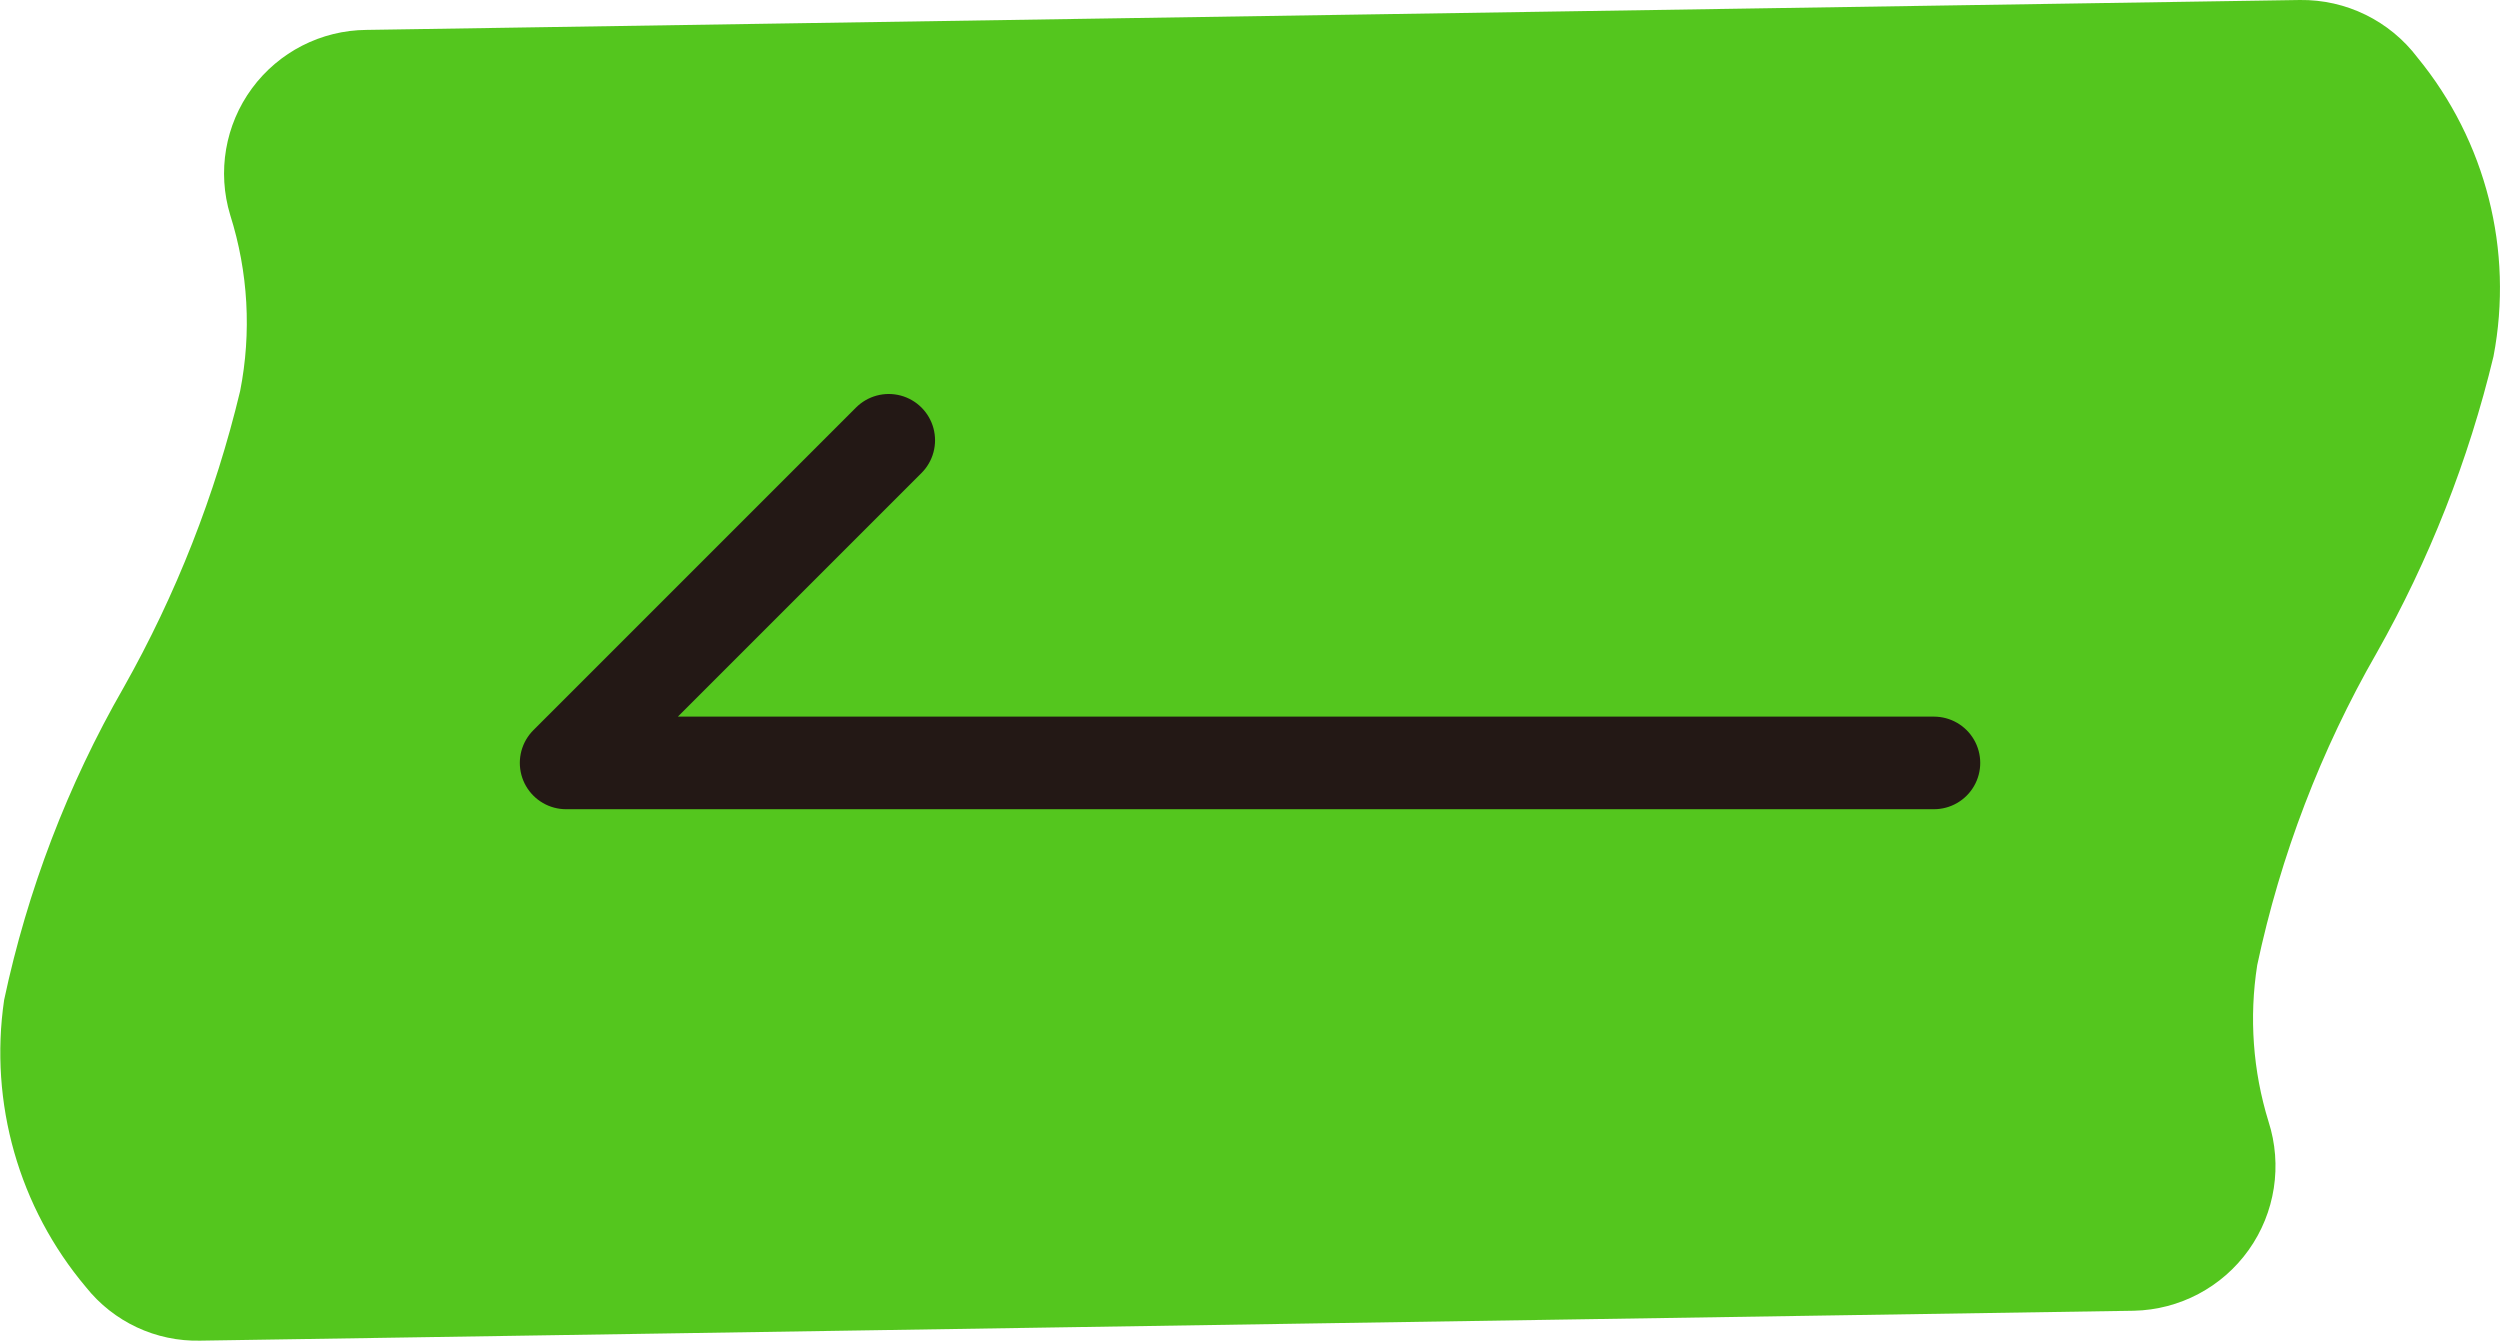
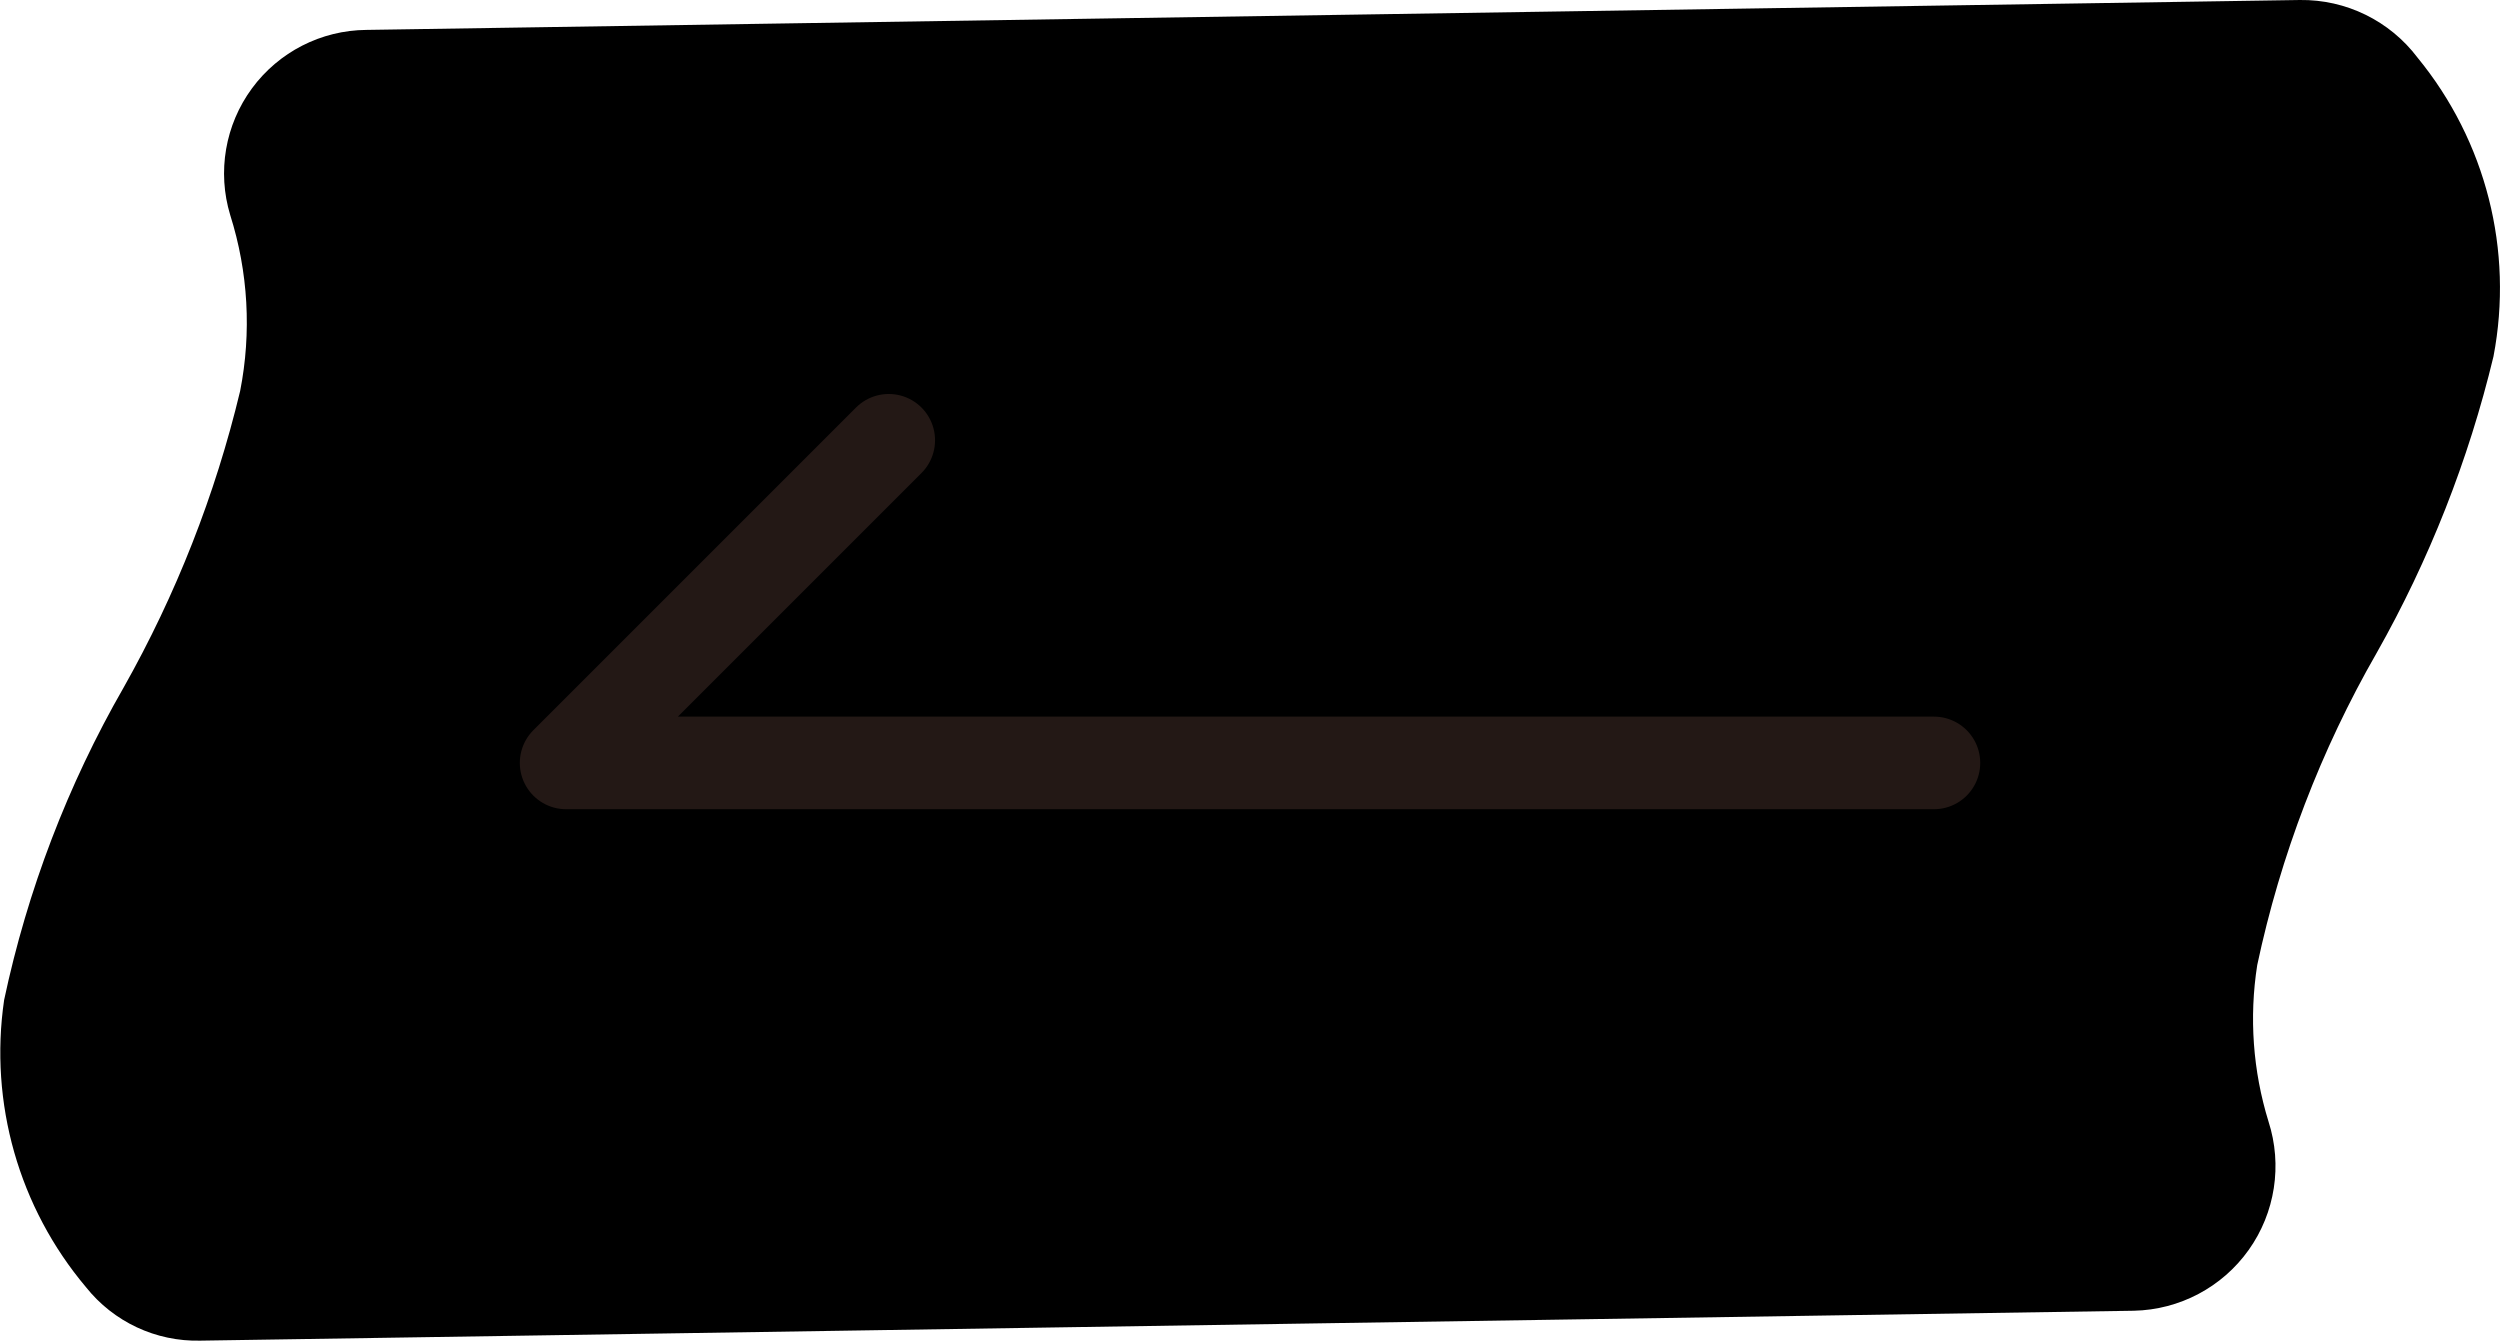
<svg xmlns="http://www.w3.org/2000/svg" width="54" height="28.959" viewBox="0 0 54 28.959">
  <defs>
    <clipPath id="clip-path">
      <rect id="Rectangle_45" data-name="Rectangle 45" width="54" height="28.959" fill="none" />
    </clipPath>
  </defs>
  <g id="Group_55" data-name="Group 55" transform="translate(-207 -1122)">
    <g id="Group_54" data-name="Group 54" transform="translate(207 1122)">
      <g id="Group_53" data-name="Group 53" transform="translate(0 0)" clip-path="url(#clip-path)">
-         <path id="Path_85" data-name="Path 85" d="M49.677,0,7.914.646a3.1,3.1,0,0,0-2.941,4,7.68,7.68,0,0,1,.214,3.8,24.785,24.785,0,0,1-2.518,6.407A23.249,23.249,0,0,0,.089,21.6a7.863,7.863,0,0,0,1.766,6.2,3.063,3.063,0,0,0,2.474,1.158l41.762-.646A3.127,3.127,0,0,0,49,24.226a7.518,7.518,0,0,1-.244-3.38,23.255,23.255,0,0,1,2.58-6.743A24.788,24.788,0,0,0,53.859,7.7a7.849,7.849,0,0,0-1.64-6.455A3.133,3.133,0,0,0,49.677,0" transform="translate(0 0)" fill="#54c61e" />
+         <path id="Path_85" data-name="Path 85" d="M49.677,0,7.914.646a3.1,3.1,0,0,0-2.941,4,7.68,7.68,0,0,1,.214,3.8,24.785,24.785,0,0,1-2.518,6.407A23.249,23.249,0,0,0,.089,21.6a7.863,7.863,0,0,0,1.766,6.2,3.063,3.063,0,0,0,2.474,1.158l41.762-.646A3.127,3.127,0,0,0,49,24.226a7.518,7.518,0,0,1-.244-3.38,23.255,23.255,0,0,1,2.58-6.743A24.788,24.788,0,0,0,53.859,7.7a7.849,7.849,0,0,0-1.64-6.455A3.133,3.133,0,0,0,49.677,0" transform="translate(0 0)" fill="currentcolor" />
      </g>
    </g>
    <path id="Path_86" data-name="Path 86" d="M247.265,1136.479H217.72l6.969-6.969" transform="translate(1.508 2)" fill="none" stroke="#231815" stroke-linecap="round" stroke-linejoin="round" stroke-width="2" />
  </g>
</svg>
